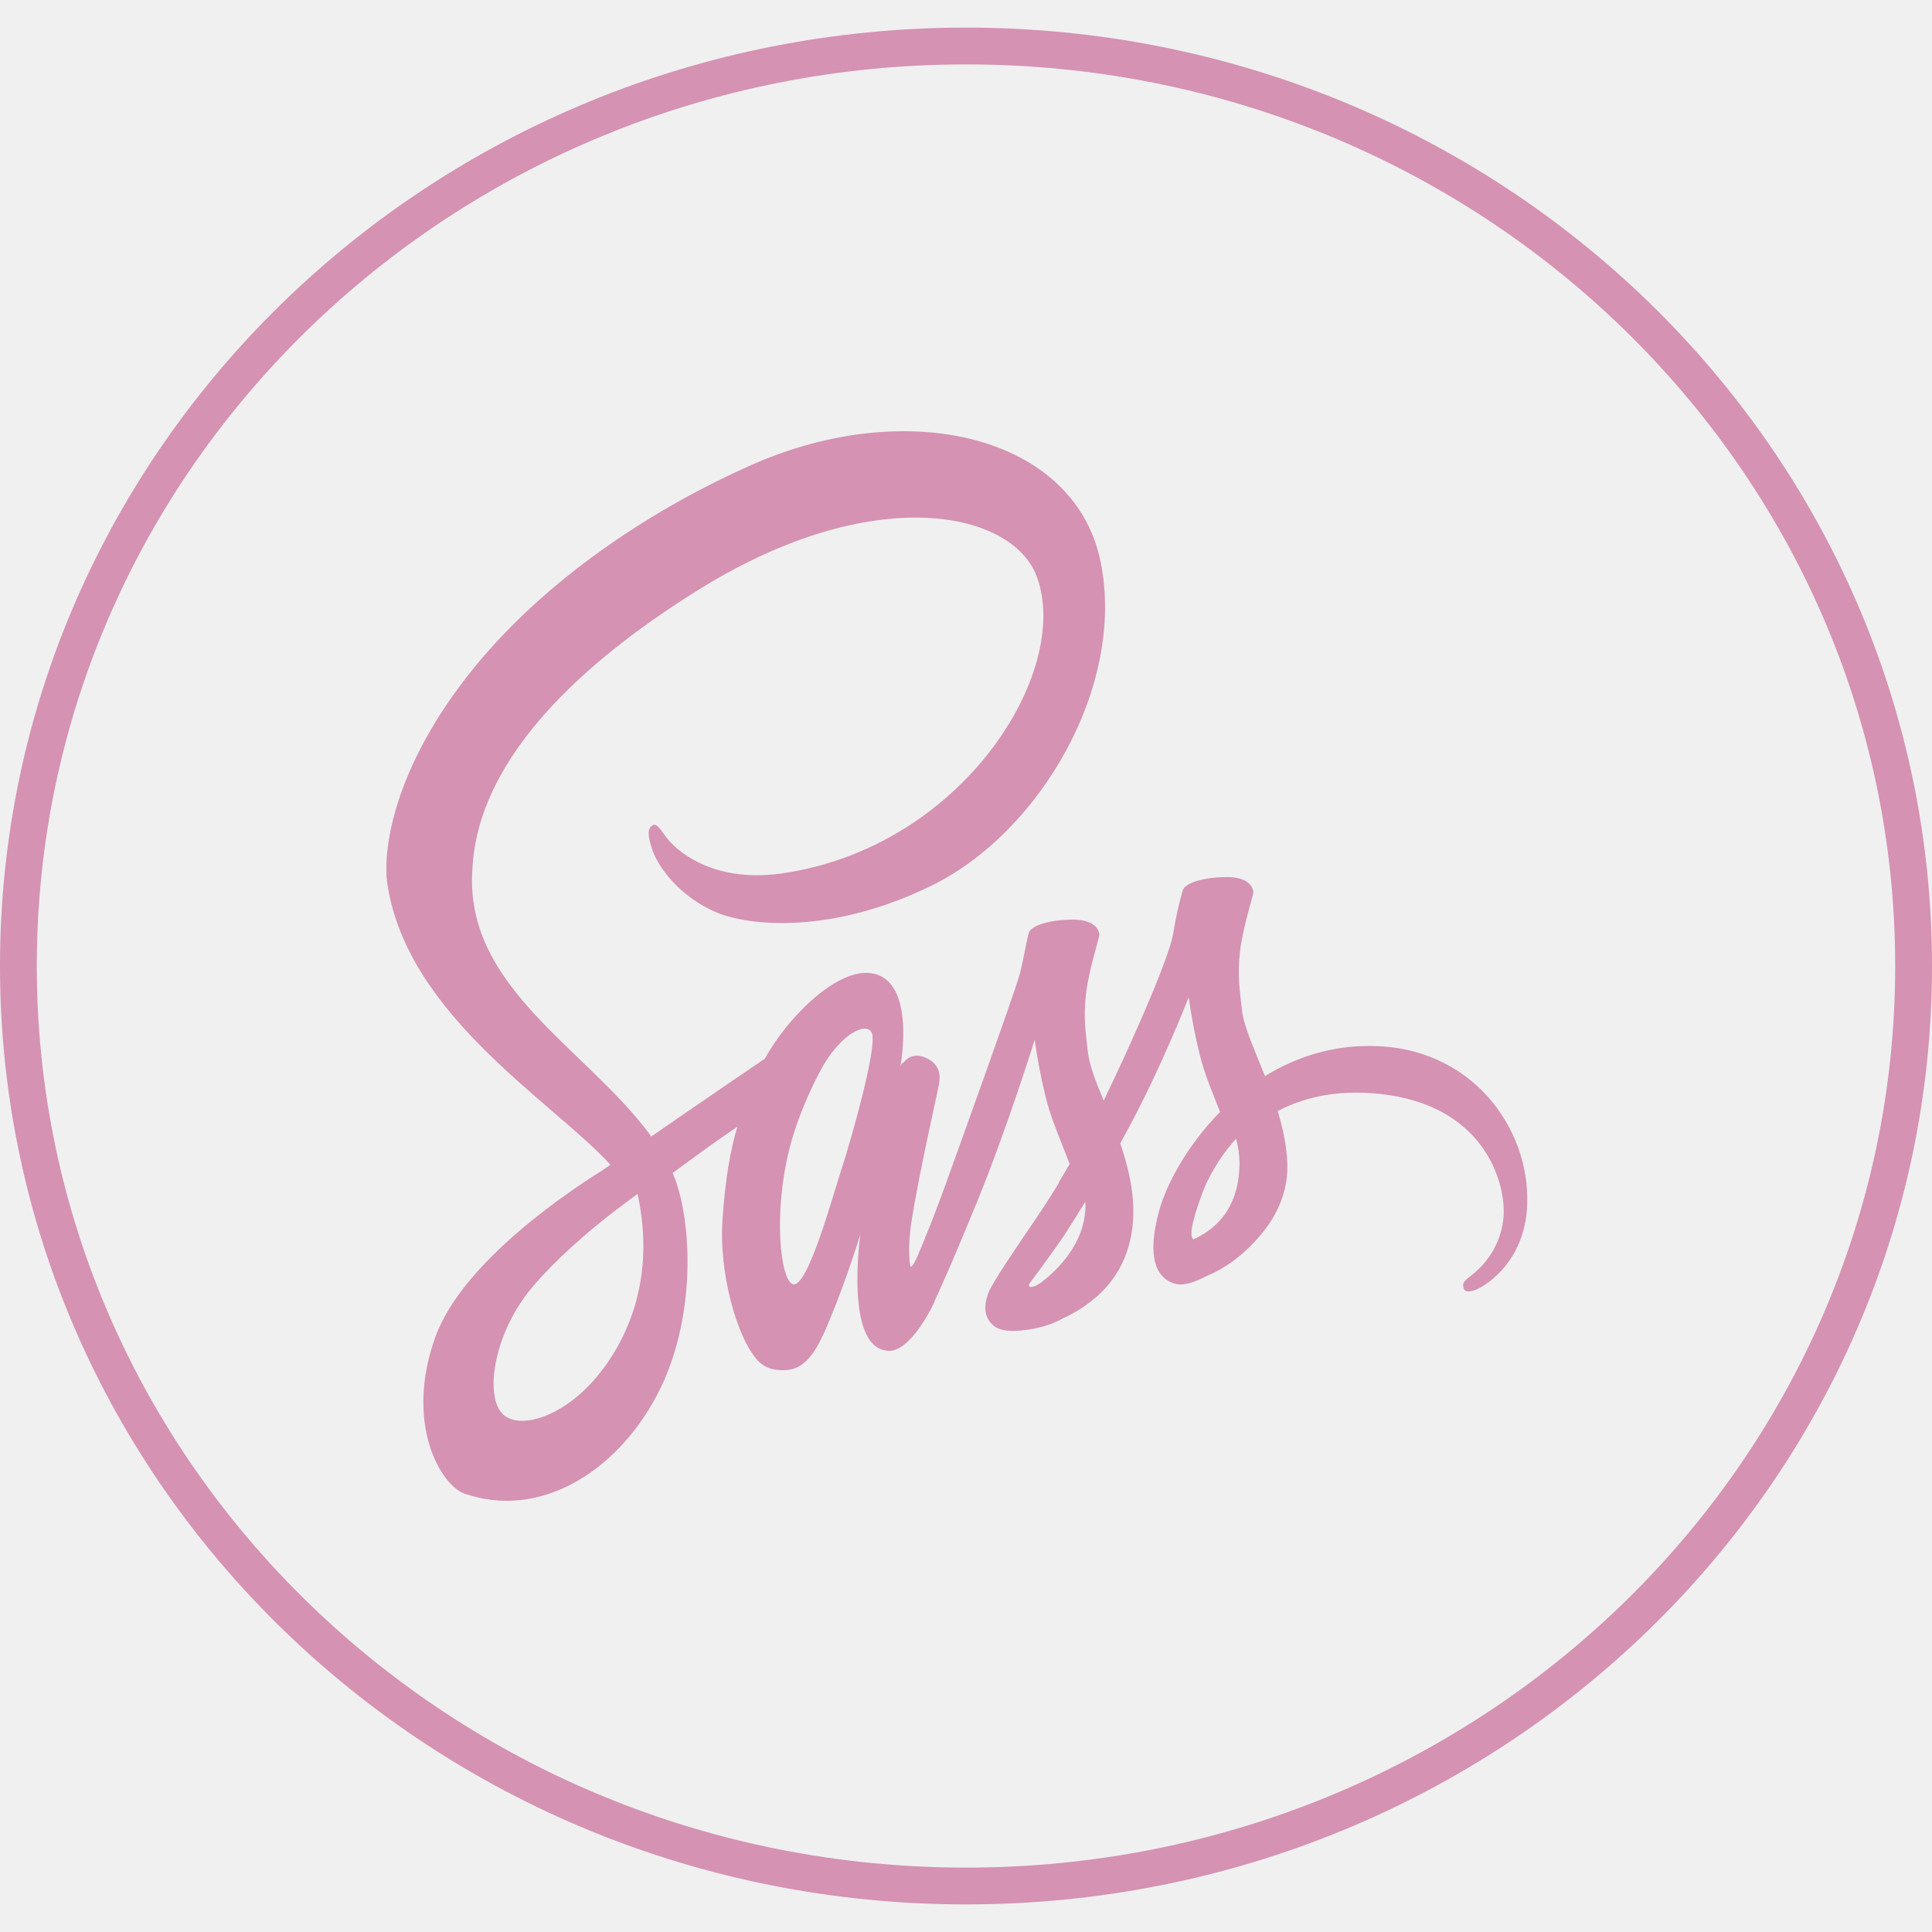
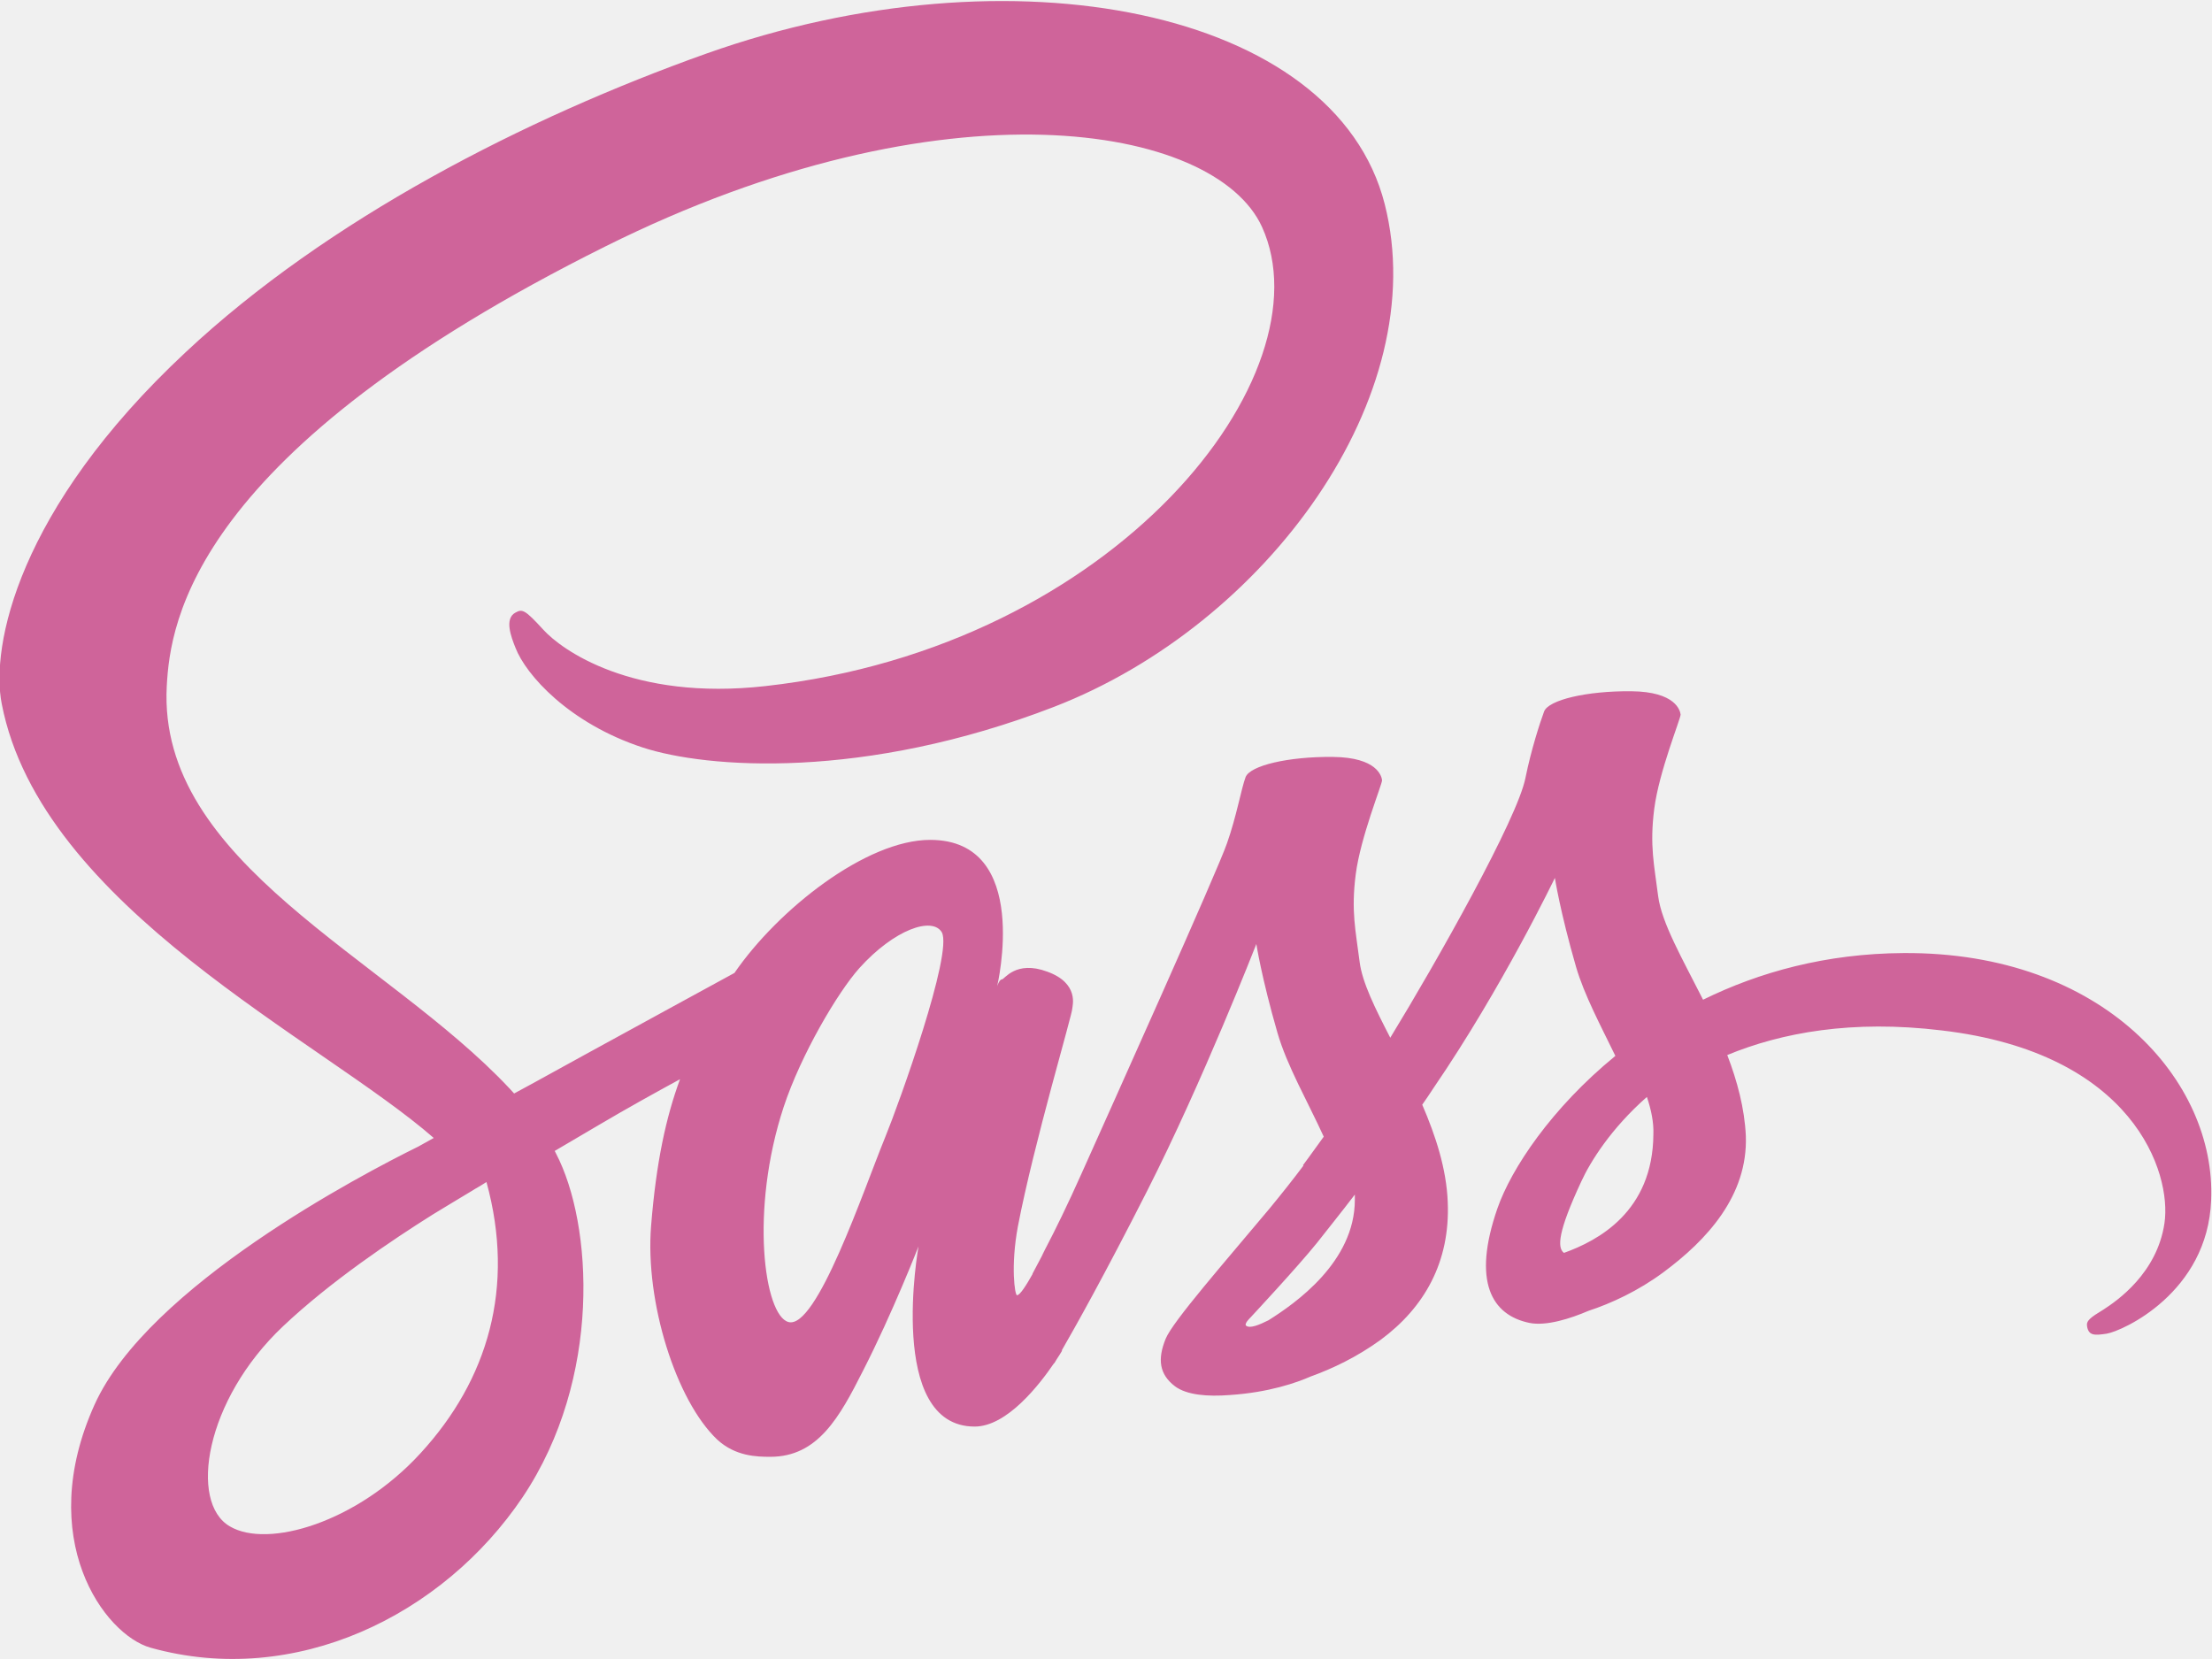
- <svg xmlns="http://www.w3.org/2000/svg" width="70" height="70" viewBox="0 0 105 102" fill="none">
-   <path d="M104 51C104 78.587 80.97 101 52.5 101C24.03 101 1 78.587 1 51C1 23.413 24.03 1 52.5 1C80.97 1 104 23.413 104 51Z" fill="none" stroke="#D592B2" stroke-width="2" />
-   <g clip-path="url(#clip0_34_102)">
-     <path d="M50.237 65.882C50.208 65.955 50.179 66.016 50.237 65.882ZM74.368 55.347C72.42 55.347 70.498 55.906 68.75 56.982C68.178 55.541 67.587 54.282 67.49 53.337C67.374 52.235 67.248 51.581 67.384 50.273C67.519 48.966 68.13 47.113 68.12 46.98C68.11 46.846 67.984 46.181 66.735 46.168C65.485 46.156 64.41 46.471 64.284 46.883C64.063 47.635 63.891 48.409 63.77 49.196C63.548 50.612 61.271 55.674 59.983 58.314C59.556 57.285 59.198 56.377 59.12 55.65C59.004 54.548 58.878 53.894 59.014 52.586C59.15 51.279 59.76 49.426 59.75 49.293C59.74 49.159 59.614 48.493 58.365 48.481C57.115 48.469 56.04 48.784 55.914 49.196C55.788 49.607 55.652 50.576 55.4 51.509C55.148 52.441 52.116 60.869 51.322 63.061C50.915 64.175 50.566 65.071 50.315 65.677C50.276 65.773 50.247 65.834 50.227 65.882C50.256 65.822 50.276 65.761 50.276 65.785C50.063 66.306 49.937 66.597 49.937 66.597V66.609C49.772 66.996 49.588 67.348 49.501 67.348C49.443 67.348 49.317 66.331 49.53 64.938C49.985 62.007 51.06 57.454 51.051 57.297C51.041 57.212 51.254 56.425 50.343 56.001C49.462 55.602 49.142 56.268 49.065 56.268C48.987 56.268 48.929 56.51 48.929 56.51C48.929 56.51 49.908 51.375 47.05 51.375C45.267 51.375 42.787 53.822 41.567 56.038C40.801 56.558 39.145 57.684 37.401 58.883C36.733 59.343 36.045 59.816 35.396 60.264C35.347 60.203 35.309 60.143 35.26 60.082C31.792 55.456 25.389 52.187 25.66 45.975C25.757 43.71 26.386 37.764 37.973 30.547C47.466 24.638 55.061 26.261 56.359 29.869C58.239 35.016 52.3 44.594 42.438 45.975C38.68 46.495 36.703 44.679 36.209 44.001C35.696 43.286 35.618 43.25 35.425 43.383C35.105 43.601 35.309 44.231 35.425 44.606C35.715 45.563 36.926 47.258 38.99 48.106C40.801 48.844 45.209 49.256 50.537 46.677C56.524 43.795 61.184 35.766 59.818 29.046C58.442 22.216 49.385 19.976 40.821 23.778C35.715 26.043 30.194 29.603 26.222 34.241C21.504 39.763 20.748 44.57 21.058 46.58C22.163 53.712 30.029 58.362 33.177 61.801C33.022 61.91 32.877 62.007 32.741 62.104C31.162 63.085 25.166 67.009 23.664 71.15C21.969 75.848 23.945 79.215 25.243 79.675C29.293 81.08 33.439 78.549 35.667 74.395C37.895 70.242 37.624 64.817 36.597 62.346C36.587 62.31 36.568 62.286 36.558 62.25C36.965 61.947 37.382 61.644 37.798 61.341C38.602 60.748 39.387 60.203 40.075 59.731C39.687 61.039 39.406 62.613 39.261 64.889C39.087 67.553 39.968 71.005 41.111 72.361C41.615 72.954 42.225 72.966 42.603 72.966C43.94 72.966 44.541 71.586 45.209 69.939C46.033 67.929 46.759 65.592 46.759 65.592C46.759 65.592 45.849 71.913 48.338 71.913C49.249 71.913 50.16 70.448 50.566 69.697V69.709C50.566 69.709 50.586 69.66 50.634 69.564C50.731 69.382 50.779 69.273 50.779 69.273V69.237C51.148 68.45 51.952 66.645 53.163 63.666C54.732 59.816 56.233 55.008 56.233 55.008C56.379 56.065 56.579 57.109 56.834 58.132C57.105 59.283 57.677 60.542 58.132 61.765C57.764 62.395 57.541 62.758 57.541 62.758C57.542 62.767 57.545 62.776 57.551 62.782C57.26 63.267 56.931 63.788 56.592 64.296C55.352 66.137 53.88 68.244 53.686 68.849C53.453 69.564 53.511 70.097 53.957 70.508C54.286 70.823 54.868 70.871 55.478 70.811C56.592 70.714 57.377 70.375 57.755 70.157C58.451 69.845 59.11 69.413 59.711 68.873C60.922 67.759 61.658 66.161 61.591 64.054C61.552 62.891 61.252 61.729 60.883 60.639C60.99 60.445 61.106 60.239 61.213 60.034C63.121 56.534 64.603 52.695 64.603 52.695C64.749 53.752 64.949 54.796 65.204 55.819C65.437 56.8 65.892 57.878 66.308 58.932C64.507 60.76 63.393 62.879 63.005 64.272C62.288 66.851 62.85 68.014 63.906 68.28C64.381 68.401 65.059 68.123 65.563 67.856C66.311 67.545 67.017 67.091 67.655 66.512C68.866 65.398 70.038 63.836 69.961 61.717C69.932 60.76 69.719 59.803 69.438 58.883C70.959 58.084 72.935 57.648 75.454 58.011C80.85 58.798 81.905 63.013 81.702 64.768C81.499 66.524 80.365 67.505 79.987 67.796C79.609 68.086 79.493 68.195 79.522 68.413C79.571 68.728 79.745 68.716 80.065 68.643C80.51 68.546 82.894 67.214 83 63.957C83.155 59.84 79.987 55.311 74.378 55.347H74.368ZM32.79 72.87C31.007 75.303 28.508 76.224 27.433 75.449C26.29 74.613 26.745 71.029 28.944 68.438C30.281 66.863 32.005 65.41 33.148 64.514C33.41 64.32 33.788 64.03 34.253 63.678C34.33 63.618 34.369 63.594 34.369 63.594C34.456 63.521 34.553 63.461 34.65 63.388C35.454 67.069 34.679 70.314 32.8 72.87H32.79ZM45.81 61.801C45.19 63.703 43.882 68.546 43.088 68.292C42.41 68.074 41.993 64.381 42.952 60.748C43.436 58.919 44.463 56.74 45.074 55.892C46.052 54.524 47.127 54.088 47.379 54.633C47.718 55.347 46.197 60.615 45.81 61.801ZM56.563 68.219C56.301 68.389 56.059 68.498 55.943 68.413C55.856 68.353 56.05 68.123 56.05 68.123C56.05 68.123 57.396 66.318 57.929 65.495C58.239 65.01 58.597 64.441 58.985 63.812C58.985 63.872 58.995 63.933 58.995 64.005C58.985 66.173 57.319 67.638 56.563 68.219ZM64.855 65.858C64.662 65.689 64.691 65.12 65.34 63.352C65.592 62.661 66.173 61.499 67.18 60.385C67.294 60.806 67.357 61.248 67.365 61.693C67.355 64.417 65.795 65.434 64.855 65.858Z" fill="#D592B2" />
-   </g>
-   <defs>
-     <clipPath id="clip0_34_102">
-       <rect width="62" height="62" fill="white" transform="translate(21 20)" />
-     </clipPath>
-   </defs>
+ <svg xmlns="http://www.w3.org/2000/svg" width="2500" height="1875" viewBox="0 0 512 384">
+   <path fill="#CF649A" d="M440.6 220.6c-17.9.101-33.4 4.4-46.4 10.801-4.8-9.5-9.6-17.801-10.399-24-.9-7.2-2-11.601-.9-20.2C384 178.6 389 166.4 389 165.4c-.101-.9-1.101-5.3-11.4-5.4s-19.2 2-20.2 4.7-3 8.9-4.3 15.3c-1.8 9.4-20.6 42.7-31.3 60.2-3.5-6.8-6.5-12.8-7.101-17.601-.899-7.199-2-11.6-.899-20.199 1.1-8.601 6.1-20.8 6.1-21.8-.1-.9-1.1-5.3-11.399-5.4-10.301-.1-19.2 2-20.2 4.7s-2.1 9.1-4.3 15.3C281.9 201.4 256.9 257 250.4 271.5c-3.3 7.4-6.199 13.3-8.3 17.3-2.1 4-.1.3-.3.7-1.8 3.4-2.8 5.3-2.8 5.3v.101c-1.4 2.5-2.9 4.899-3.601 4.899-.5 0-1.5-6.7.2-15.899 3.7-19.301 12.7-49.4 12.601-50.5 0-.5 1.699-5.801-5.801-8.5-7.3-2.7-9.899 1.8-10.5 1.8-.6 0-1.1 1.6-1.1 1.6s8.1-33.899-15.5-33.899c-14.8 0-35.2 16.1-45.3 30.8-6.4 3.5-20 10.899-34.4 18.8-5.5 3-11.2 6.2-16.6 9.1L117.9 251.9c-28.6-30.5-81.5-52.1-79.3-93.1.8-14.9 6-54.2 101.601-101.8 78.3-39 141-28.3 151.899-4.5 15.5 34-33.5 97.2-114.899 106.3-31 3.5-47.301-8.5-51.4-13-4.3-4.7-4.9-4.9-6.5-4-2.6 1.4-1 5.6 0 8.1 2.4 6.3 12.4 17.5 29.4 23.1 14.899 4.9 51.3 7.6 95.3-9.4 49.3-19.1 87.8-72.1 76.5-116.4-11.5-45.1-86.3-59.9-157-34.8C121.4 27.4 75.8 50.8 43 81.5 4 117.9-2.2 149.7.4 162.9c9.101 47.1 74 77.8 100 100.5-1.3.699-2.5 1.399-3.6 2-13 6.399-62.5 32.3-74.9 59.699-14 31 2.2 53.301 13 56.301 33.4 9.3 67.6-7.4 86.1-34.9 18.399-27.5 16.2-63.2 7.7-79.5l-.301-.6 10.2-6c6.601-3.9 13.101-7.5 18.8-10.601-3.199 8.7-5.5 19-6.699 34-1.4 17.601 5.8 40.4 15.3 49.4 4.2 3.899 9.2 4 12.3 4 11 0 16-9.101 21.5-20 6.8-13.3 12.8-28.7 12.8-28.7s-7.5 41.7 13 41.7c7.5 0 15-9.7 18.4-14.7v.1s.2-.3.6-1a36.13 36.13 0 0 0 1.2-1.899v-.2c3-5.2 9.7-17.1 19.7-36.8 12.899-25.4 25.3-57.2 25.3-57.2s1.2 7.8 4.9 20.6c2.199 7.601 6.999 15.9 10.699 24-3 4.2-4.8 6.601-4.8 6.601l.1.1c-2.399 3.2-5.1 6.601-7.899 10-10.2 12.2-22.4 26.101-24 30.101-1.9 4.699-1.5 8.199 2.2 11 2.7 2 7.5 2.399 12.6 2 9.2-.601 15.6-2.9 18.8-4.301 5-1.8 10.7-4.5 16.2-8.5 10-7.399 16.1-17.899 15.5-31.899-.3-7.7-2.8-15.3-5.9-22.5.9-1.3 1.801-2.601 2.7-4 15.8-23.101 28-48.5 28-48.5s1.2 7.8 4.9 20.6c1.899 6.5 5.7 13.601 9.1 20.601-14.8 12.1-24.1 26.1-27.3 35.3-5.9 17-1.3 24.7 7.4 26.5 3.899.8 9.5-1 13.699-2.8 5.2-1.7 11.5-4.601 17.301-8.9 10-7.4 19.6-17.7 19.1-31.6-.3-6.4-2-12.7-4.3-18.7 12.6-5.2 28.899-8.2 49.6-5.7 44.5 5.2 53.3 33 51.601 44.6-1.7 11.601-11 18-14.101 20-3.1 1.9-4.1 2.601-3.8 4 .4 2.101 1.8 2 4.5 1.601 3.7-.601 23.4-9.5 24.2-30.899 1.2-27.504-24.9-57.504-71.2-57.205zM97.4 336.3c-14.7 16.1-35.4 22.2-44.2 17-9.5-5.5-5.801-29.2 12.3-46.3 11-10.4 25.3-20 34.7-25.9 2.1-1.3 5.3-3.199 9.1-5.5.6-.399 1-.6 1-.6.7-.4 1.5-.9 2.3-1.4 6.7 24.4.3 45.8-15.2 62.7zm107.5-73.1c-5.1 12.5-15.9 44.6-22.4 42.8-5.601-1.5-9-25.8-1.101-49.8 4-12.101 12.5-26.5 17.5-32.101 8.101-9 16.9-12 19.101-8.3 2.6 4.801-9.9 39.601-13.1 47.401zm88.7 42.4c-2.2 1.101-4.2 1.9-5.1 1.301-.7-.4.899-1.9.899-1.9s11.1-11.9 15.5-17.4c2.5-3.199 5.5-6.899 8.7-11.1v1.2C313.6 292.1 299.8 301.7 293.6 305.6zm68.399-15.6c-1.6-1.2-1.399-4.9 4-16.5 2.101-4.6 6.9-12.3 15.2-19.6 1 3 1.601 5.899 1.5 8.6-.099 18-12.899 24.7-20.7 27.5z" />
</svg>
